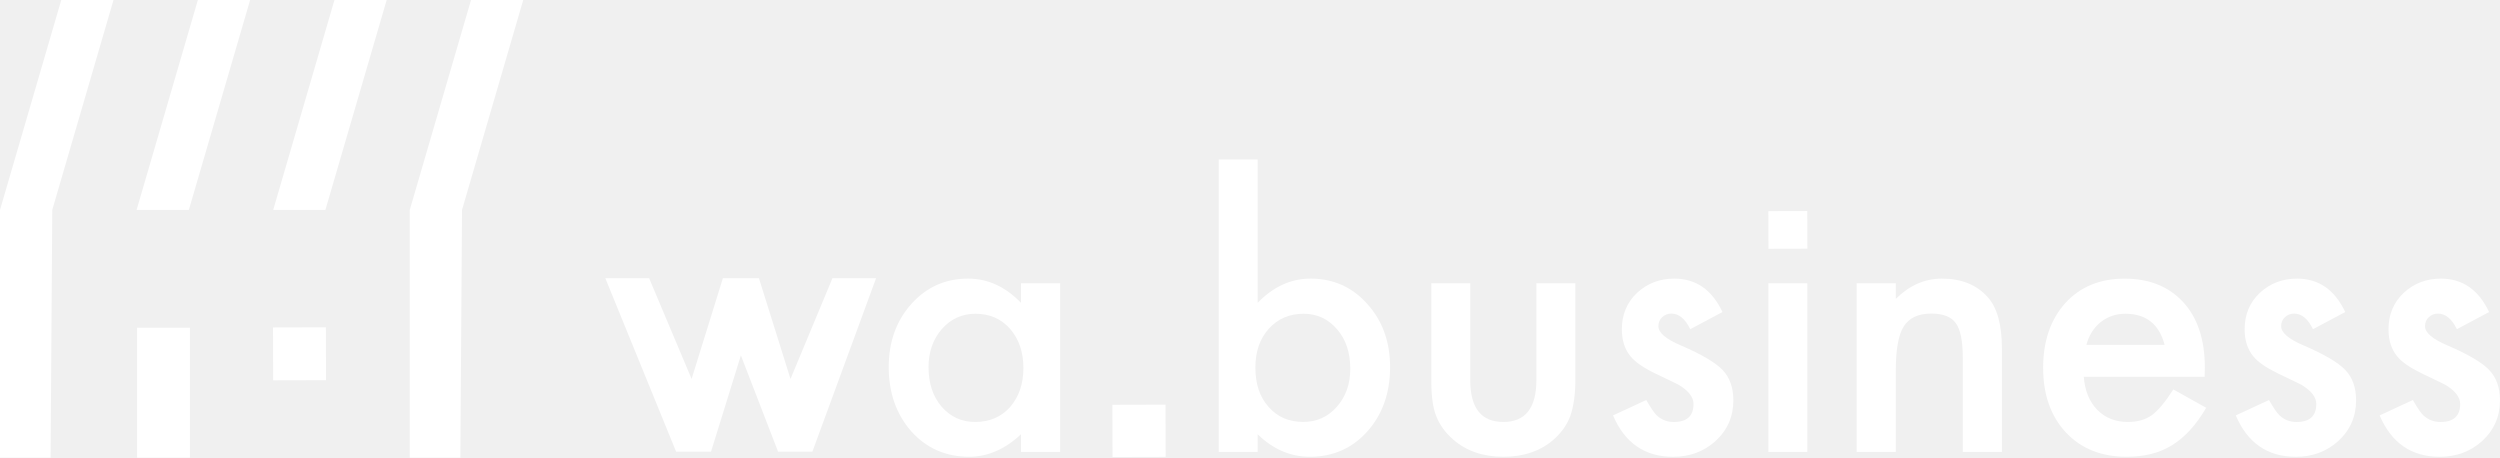
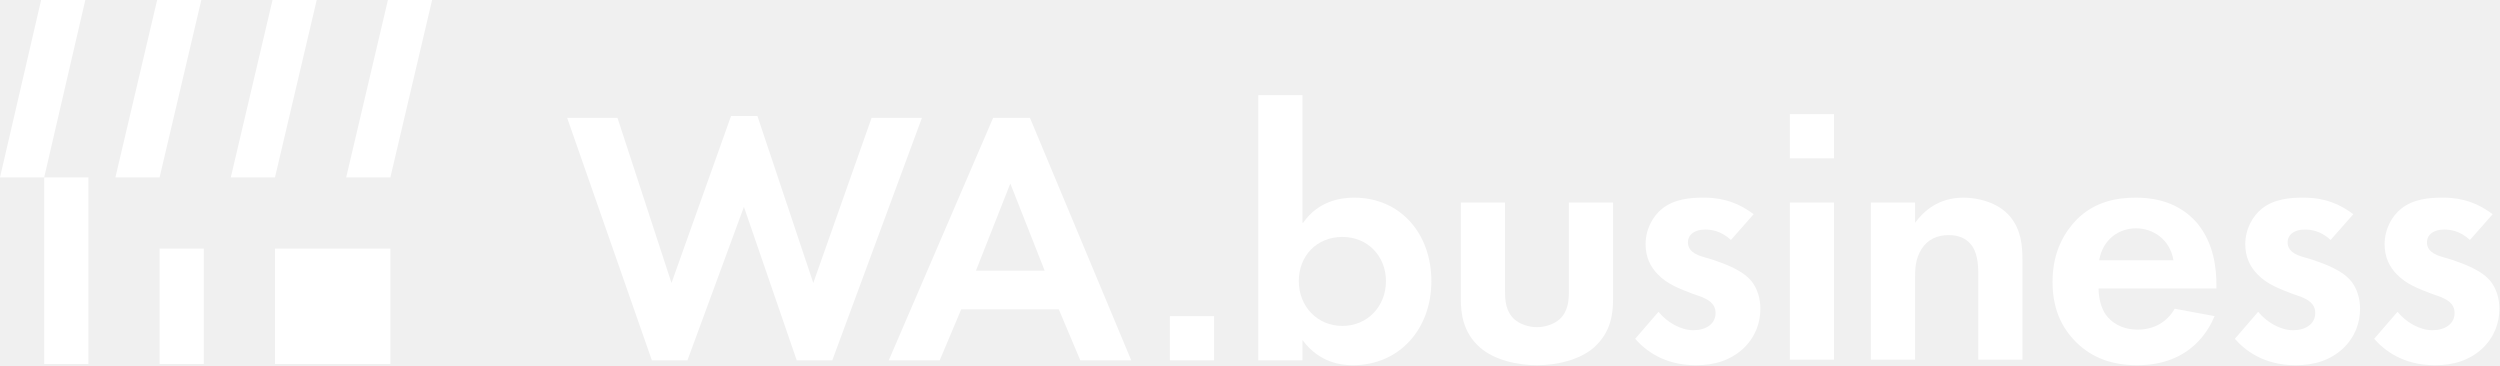
- <svg xmlns="http://www.w3.org/2000/svg" version="1.1" x="0px" y="0px" width="813.22px" height="148.87px" viewBox="0 0 813.22 148.87" style="enable-background:new 0 0 813.22 148.87;" xml:space="preserve">
+ <svg xmlns="http://www.w3.org/2000/svg" version="1.1" x="0px" y="0px" width="407.3px" height="59.5px" viewBox="0 0 407.3 59.5" style="enable-background:new 0 0 407.3 59.5;" xml:space="preserve">
  <style type="text/css">
	.st0{fill:#FFFFFF;}
</style>
  <defs>
</defs>
-   <path class="st0" d="M211.15,90.49l13.82,32.77l10.18-32.77h11.72l10.27,32.77l13.65-32.77h14.19l-20.72,56.43H253.1L241,115.6  l-9.71,31.32h-11.36L196.9,90.49H211.15z" />
-   <path class="st0" d="M332.12,92.15h12.73V147h-12.73v-5.74c-5.22,4.88-10.83,7.32-16.84,7.32c-7.58,0-13.86-2.74-18.81-8.22  c-4.92-5.59-7.38-12.58-7.38-20.95c0-8.22,2.46-15.07,7.38-20.56c4.92-5.48,11.07-8.22,18.47-8.22c6.38,0,12.11,2.63,17.18,7.88  V92.15z M302.04,119.41c0,5.26,1.41,9.54,4.22,12.84c2.89,3.34,6.53,5.01,10.92,5.01c4.69,0,8.49-1.61,11.38-4.84  c2.89-3.34,4.34-7.58,4.34-12.73c0-5.14-1.44-9.38-4.34-12.73c-2.89-3.27-6.65-4.9-11.26-4.9c-4.35,0-8,1.65-10.92,4.96  C303.49,110.36,302.04,114.49,302.04,119.41z" />
-   <path class="st0" d="M409.1,51.88v46.63c5.07-5.26,10.81-7.88,17.23-7.88c7.4,0,13.55,2.76,18.47,8.28  c4.92,5.48,7.38,12.32,7.38,20.5c0,8.45-2.48,15.43-7.43,20.95c-4.92,5.48-11.13,8.22-18.64,8.22c-6.34,0-12.01-2.44-17.01-7.32V147  h-12.67V51.88H409.1z M439.23,119.97c0-5.26-1.43-9.54-4.28-12.84c-2.89-3.38-6.51-5.07-10.87-5.07c-4.66,0-8.45,1.63-11.38,4.9  c-2.89,3.23-4.34,7.43-4.34,12.61c0,5.33,1.43,9.59,4.28,12.78c2.85,3.27,6.61,4.9,11.27,4.9c4.39,0,8.03-1.63,10.92-4.9  C437.76,129.06,439.23,124.93,439.23,119.97z" />
-   <path class="st0" d="M478.25,92.15v31.48c0,9.09,3.58,13.63,10.76,13.63c7.17,0,10.76-4.54,10.76-13.63V92.15h12.67v31.76  c0,4.39-0.55,8.19-1.63,11.38c-1.05,2.85-2.87,5.43-5.46,7.72c-4.28,3.72-9.72,5.57-16.33,5.57c-6.57,0-12-1.86-16.28-5.57  c-2.63-2.29-4.49-4.86-5.57-7.72c-1.05-2.55-1.58-6.34-1.58-11.38V92.15H478.25z" />
-   <path class="st0" d="M560.3,101.5l-10.48,5.58c-1.65-3.38-3.7-5.07-6.14-5.07c-1.16,0-2.16,0.39-2.98,1.15  c-0.83,0.77-1.24,1.76-1.24,2.96c0,2.1,2.44,4.19,7.32,6.25c6.72,2.89,11.24,5.56,13.57,8c2.33,2.44,3.49,5.73,3.49,9.86  c0,5.29-1.95,9.72-5.86,13.29c-3.79,3.38-8.37,5.07-13.74,5.07c-9.2,0-15.71-4.49-19.54-13.46l10.81-5.01  c1.5,2.63,2.65,4.3,3.43,5.01c1.54,1.43,3.38,2.14,5.52,2.14c4.28,0,6.42-1.95,6.42-5.86c0-2.25-1.65-4.35-4.95-6.31  c-1.28-0.64-2.56-1.26-3.83-1.86c-1.28-0.6-2.57-1.22-3.89-1.86c-3.68-1.8-6.27-3.6-7.77-5.41c-1.92-2.29-2.87-5.24-2.87-8.84  c0-4.77,1.63-8.71,4.9-11.83c3.34-3.12,7.39-4.67,12.16-4.67C551.67,90.63,556.89,94.25,560.3,101.5z" />
-   <rect x="575.23" y="92.15" class="st0" width="12.67" height="54.85" />
-   <path class="st0" d="M603.95,92.15h12.73v5.07c4.43-4.39,9.42-6.59,14.98-6.59c6.38,0,11.36,2.01,14.92,6.03  c3.08,3.42,4.62,8.99,4.62,16.73V147h-12.73v-30.64c0-5.41-0.75-9.14-2.25-11.21c-1.46-2.1-4.13-3.15-8-3.15  c-4.2,0-7.19,1.39-8.95,4.17c-1.73,2.74-2.59,7.53-2.59,14.36V147h-12.73V92.15z" />
-   <path class="st0" d="M717.14,122.56h-39.31c0.34,4.51,1.8,8.09,4.39,10.76c2.59,2.63,5.91,3.94,9.97,3.94  c3.16,0,5.76-0.75,7.83-2.25c2.03-1.5,4.34-4.28,6.93-8.33l10.7,5.97c-1.65,2.82-3.4,5.23-5.24,7.24c-1.84,2.01-3.81,3.66-5.91,4.95  c-2.1,1.3-4.37,2.24-6.81,2.84c-2.44,0.6-5.09,0.9-7.94,0.9c-8.18,0-14.76-2.63-19.71-7.88c-4.95-5.29-7.43-12.31-7.43-21.06  c0-8.67,2.4-15.69,7.21-21.06c4.84-5.29,11.26-7.94,19.26-7.94c8.07,0,14.45,2.57,19.15,7.71c4.65,5.11,6.98,12.18,6.98,21.23  L717.14,122.56z M704.13,112.2c-1.77-6.76-6.02-10.14-12.78-10.14c-1.54,0-2.98,0.23-4.34,0.7c-1.35,0.47-2.58,1.15-3.69,2.03  c-1.11,0.88-2.06,1.94-2.84,3.18c-0.79,1.24-1.39,2.65-1.8,4.22H704.13z" />
-   <path class="st0" d="M762.87,101.5l-10.48,5.58c-1.65-3.38-3.7-5.07-6.14-5.07c-1.17,0-2.16,0.39-2.98,1.15  c-0.83,0.77-1.24,1.76-1.24,2.96c0,2.1,2.44,4.19,7.32,6.25c6.72,2.89,11.25,5.56,13.57,8c2.33,2.44,3.49,5.73,3.49,9.86  c0,5.29-1.95,9.72-5.86,13.29c-3.79,3.38-8.37,5.07-13.74,5.07c-9.2,0-15.71-4.49-19.54-13.46l10.81-5.01  c1.5,2.63,2.65,4.3,3.44,5.01c1.54,1.43,3.38,2.14,5.52,2.14c4.28,0,6.42-1.95,6.42-5.86c0-2.25-1.65-4.35-4.95-6.31  c-1.28-0.64-2.55-1.26-3.83-1.86c-1.28-0.6-2.57-1.22-3.89-1.86c-3.68-1.8-6.27-3.6-7.77-5.41c-1.91-2.29-2.87-5.24-2.87-8.84  c0-4.77,1.63-8.71,4.9-11.83c3.34-3.12,7.4-4.67,12.16-4.67C754.24,90.63,759.45,94.25,762.87,101.5z" />
-   <path class="st0" d="M809.67,101.5l-10.48,5.58c-1.65-3.38-3.7-5.07-6.14-5.07c-1.17,0-2.16,0.39-2.98,1.15  c-0.83,0.77-1.24,1.76-1.24,2.96c0,2.1,2.44,4.19,7.32,6.25c6.72,2.89,11.25,5.56,13.57,8c2.33,2.44,3.49,5.73,3.49,9.86  c0,5.29-1.95,9.72-5.86,13.29c-3.79,3.38-8.37,5.07-13.74,5.07c-9.2,0-15.71-4.49-19.54-13.46l10.81-5.01  c1.5,2.63,2.65,4.3,3.44,5.01c1.54,1.43,3.38,2.14,5.52,2.14c4.28,0,6.42-1.95,6.42-5.86c0-2.25-1.65-4.35-4.95-6.31  c-1.28-0.64-2.55-1.26-3.83-1.86c-1.28-0.6-2.57-1.22-3.89-1.86c-3.68-1.8-6.27-3.6-7.77-5.41c-1.91-2.29-2.87-5.24-2.87-8.84  c0-4.77,1.63-8.71,4.9-11.83c3.34-3.12,7.4-4.67,12.16-4.67C801.03,90.63,806.25,94.25,809.67,101.5z" />
-   <rect x="575.24" y="68.66" transform="matrix(1 -2.499489e-03 2.499489e-03 1 -0.1851 1.4538)" class="st0" width="12.66" height="12.25" />
-   <rect x="361.87" y="131.65" transform="matrix(1 -2.499473e-03 2.499473e-03 1 -0.3491 0.9265)" class="st0" width="17.28" height="16.99" />
-   <polygon class="st0" points="44.43,68.28 61.43,68.28 81.36,0.01 64.36,0.01 " />
-   <polygon class="st0" points="88.87,68.28 105.85,68.28 125.78,0.01 108.79,0.01 " />
-   <polygon class="st0" points="150.29,68.28 149.75,148.87 133.29,148.87 133.29,68.28 153.22,0 170.2,0 " />
-   <polygon class="st0" points="17,68.28 16.46,148.87 0,148.87 0,68.28 19.93,0 36.92,0 " />
-   <rect x="44.58" y="106.61" class="st0" width="17.2" height="42.26" />
-   <rect x="88.83" y="106.49" transform="matrix(1 -2.458865e-03 2.458865e-03 1 -0.2827 0.2399)" class="st0" width="17.2" height="17.2" />
+   <g>
+     <rect x="190.6" y="51.5" class="st0" width="7.2" height="7.2" />
+     <rect x="291.6" y="33" class="st0" width="7.2" height="25.6" />
+     <rect x="291.6" y="18.6" class="st0" width="7.2" height="7.2" />
+     <path class="st0" d="M112,58.7h-5.8L92.4,19.2h8.2l8.8,26.9l9.7-27.2h4.3l9.1,27.2l9.5-26.9h8.2l-14.6,39.5h-5.8l-8.6-25L112,58.7z   " />
+     <path class="st0" d="M172.5,50.4h-15.9l-3.5,8.3h-8.3l17-39.5h6l16.5,39.5H176L172.5,50.4z M170.2,44.1l-5.6-14.2L159,44.1H170.2z" />
+     <path class="st0" d="M212.3,36.3c2.5-3.6,6.2-4.1,8.3-4.1c7.6,0,12.6,5.9,12.6,13.6c0,7.8-5.2,13.7-12.8,13.7   c-1.7,0-5.4-0.3-8.2-4.1v3.3H205V15.5h7.2V36.3z M211.6,45.8c0,4.1,3,7.3,7.1,7.3c4.1,0,7.1-3.2,7.1-7.3c0-4.1-3-7.2-7.1-7.2   C214.5,38.6,211.6,41.7,211.6,45.8z" />
+     <path class="st0" d="M245.2,33v14.5c0,1.4,0.1,3.2,1.5,4.5c0.9,0.8,2.3,1.3,3.7,1.3c1.4,0,2.8-0.5,3.7-1.3c1.4-1.3,1.5-3.1,1.5-4.5   V33h7.2v15.7c0,2.3-0.3,5.4-3.1,7.9c-2.4,2.1-6.2,2.9-9.3,2.9c-3.1,0-6.9-0.8-9.3-2.9c-2.8-2.5-3.1-5.6-3.1-7.9V33H245.2z" />
+     <path class="st0" d="M282,39.1c-1.7-1.6-3.4-1.7-4.2-1.7c-1.7,0-2.8,0.8-2.8,2.1c0,0.7,0.3,1.7,2.3,2.3l1.7,0.5   c2,0.7,5,1.7,6.5,3.7c0.8,1.1,1.3,2.6,1.3,4.3c0,2.3-0.8,4.6-2.8,6.5c-2.1,1.9-4.6,2.7-7.7,2.7c-5.3,0-8.3-2.5-9.9-4.3l3.8-4.4   c1.4,1.7,3.6,3,5.7,3c2,0,3.6-1,3.6-2.8c0-1.6-1.3-2.2-2.2-2.6l-1.7-0.6c-1.8-0.7-4-1.5-5.5-3.1c-1.2-1.2-2-2.8-2-4.9   c0-2.5,1.2-4.6,2.7-5.8c2-1.6,4.6-1.8,6.7-1.8c1.9,0,4.9,0.2,8.2,2.7L282,39.1z" />
+     <path class="st0" d="M304.8,33h7.2v3.3c1.4-1.9,3.8-4.1,7.9-4.1c2.2,0,5.6,0.7,7.6,3.1c1.8,2.2,2,4.7,2,7.2v16.1h-7.2v-14   c0-1.4-0.1-3.7-1.4-5c-1.1-1.2-2.7-1.3-3.4-1.3c-1.9,0-3.4,0.7-4.4,2.2c-1.1,1.7-1.1,3.5-1.1,5v13.1h-7.2V33z" />
+     <path class="st0" d="M360.8,51.5c-0.8,1.9-3.7,8-12.6,8c-4.1,0-7.3-1.2-9.8-3.6c-2.8-2.7-4-6-4-10c0-5.1,2.1-8.2,3.9-10.1   c3-3,6.6-3.6,9.7-3.6c5.2,0,8.2,2.1,10,4.2c2.7,3.3,3.1,7.3,3.1,10.1V47h-19.2c0,1.5,0.4,3.2,1.2,4.3c0.8,1.1,2.4,2.4,5.2,2.4   c2.7,0,4.8-1.3,6-3.4L360.8,51.5z M354.1,42.4c-0.6-3.5-3.4-5.2-6.1-5.2c-2.7,0-5.4,1.7-6,5.2H354.1z" />
+     <path class="st0" d="M379.7,39.1c-1.7-1.6-3.4-1.7-4.2-1.7c-1.7,0-2.8,0.8-2.8,2.1c0,0.7,0.3,1.7,2.3,2.3l1.7,0.5   c2,0.7,5,1.7,6.5,3.7c0.8,1.1,1.3,2.6,1.3,4.3c0,2.3-0.8,4.6-2.8,6.5c-2.1,1.9-4.6,2.7-7.7,2.7c-5.3,0-8.3-2.5-9.9-4.3l3.8-4.4   c1.4,1.7,3.6,3,5.7,3c2,0,3.6-1,3.6-2.8c0-1.6-1.3-2.2-2.2-2.6l-1.7-0.6c-1.8-0.7-4-1.5-5.5-3.1c-1.2-1.2-2-2.8-2-4.9   c0-2.5,1.2-4.6,2.7-5.8c2-1.6,4.6-1.8,6.7-1.8c1.9,0,4.9,0.2,8.2,2.7L379.7,39.1z" />
+     <path class="st0" d="M402.4,39.1c-1.7-1.6-3.4-1.7-4.2-1.7c-1.7,0-2.8,0.8-2.8,2.1c0,0.7,0.3,1.7,2.3,2.3l1.7,0.5   c2,0.7,5,1.7,6.5,3.7c0.8,1.1,1.3,2.6,1.3,4.3c0,2.3-0.8,4.6-2.8,6.5c-2.1,1.9-4.6,2.7-7.7,2.7c-5.3,0-8.3-2.5-9.9-4.3l3.8-4.4   c1.4,1.7,3.6,3,5.7,3c2,0,3.6-1,3.6-2.8c0-1.6-1.3-2.2-2.2-2.6l-1.7-0.6c-1.8-0.7-4-1.5-5.5-3.1c-1.2-1.2-2-2.8-2-4.9   c0-2.5,1.2-4.6,2.7-5.8c2-1.6,4.6-1.8,6.7-1.8c1.9,0,4.9,0.2,8.2,2.7L402.4,39.1z" />
+   </g>
+   <g>
+     <polygon class="st0" points="18.8,28.9 26,28.9 32.8,0 25.6,0  " />
+     <polygon class="st0" points="37.6,28.9 44.8,28.9 51.6,0 44.4,0  " />
+     <polygon class="st0" points="13.9,0 7.2,28.9 0,28.9 6.7,0  " />
+     <polygon class="st0" points="70.4,0 63.6,28.9 56.4,28.9 63.2,0  " />
+     <rect x="26" y="40.5" class="st0" width="7.2" height="18.8" />
+     <rect x="7.2" y="28.9" class="st0" width="7.2" height="30.4" />
+     <rect x="44.8" y="40.5" class="st0" width="18.8" height="18.8" />
+   </g>
</svg>
